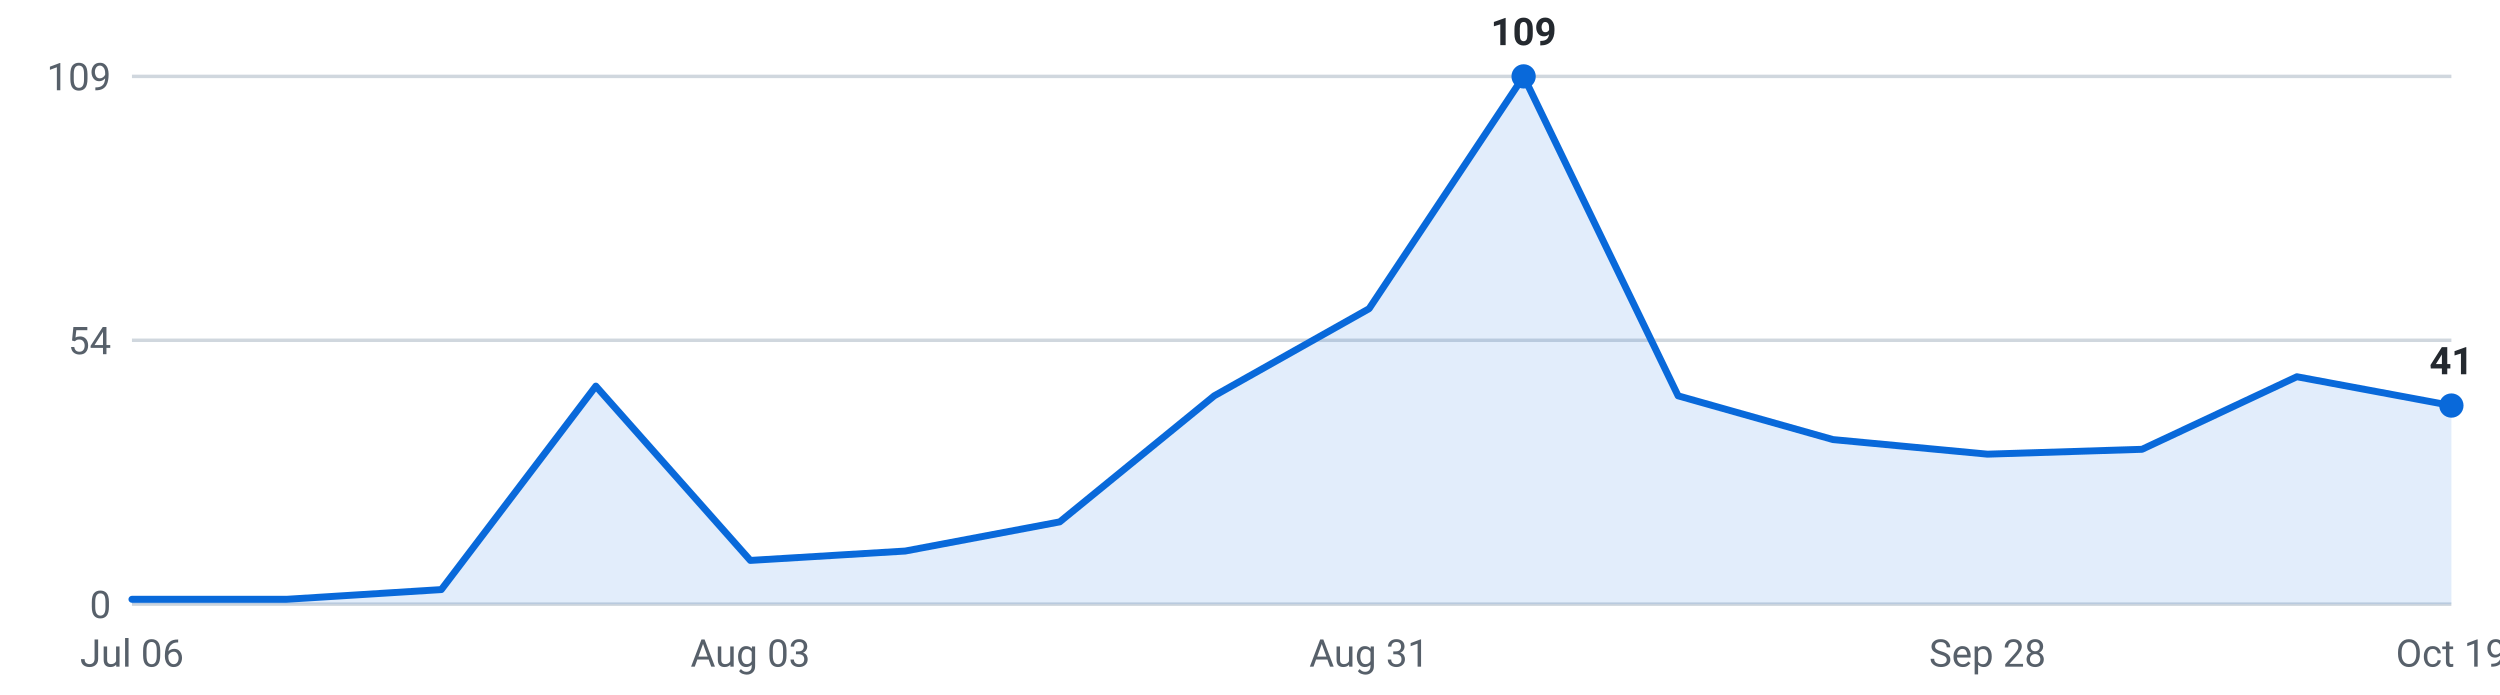
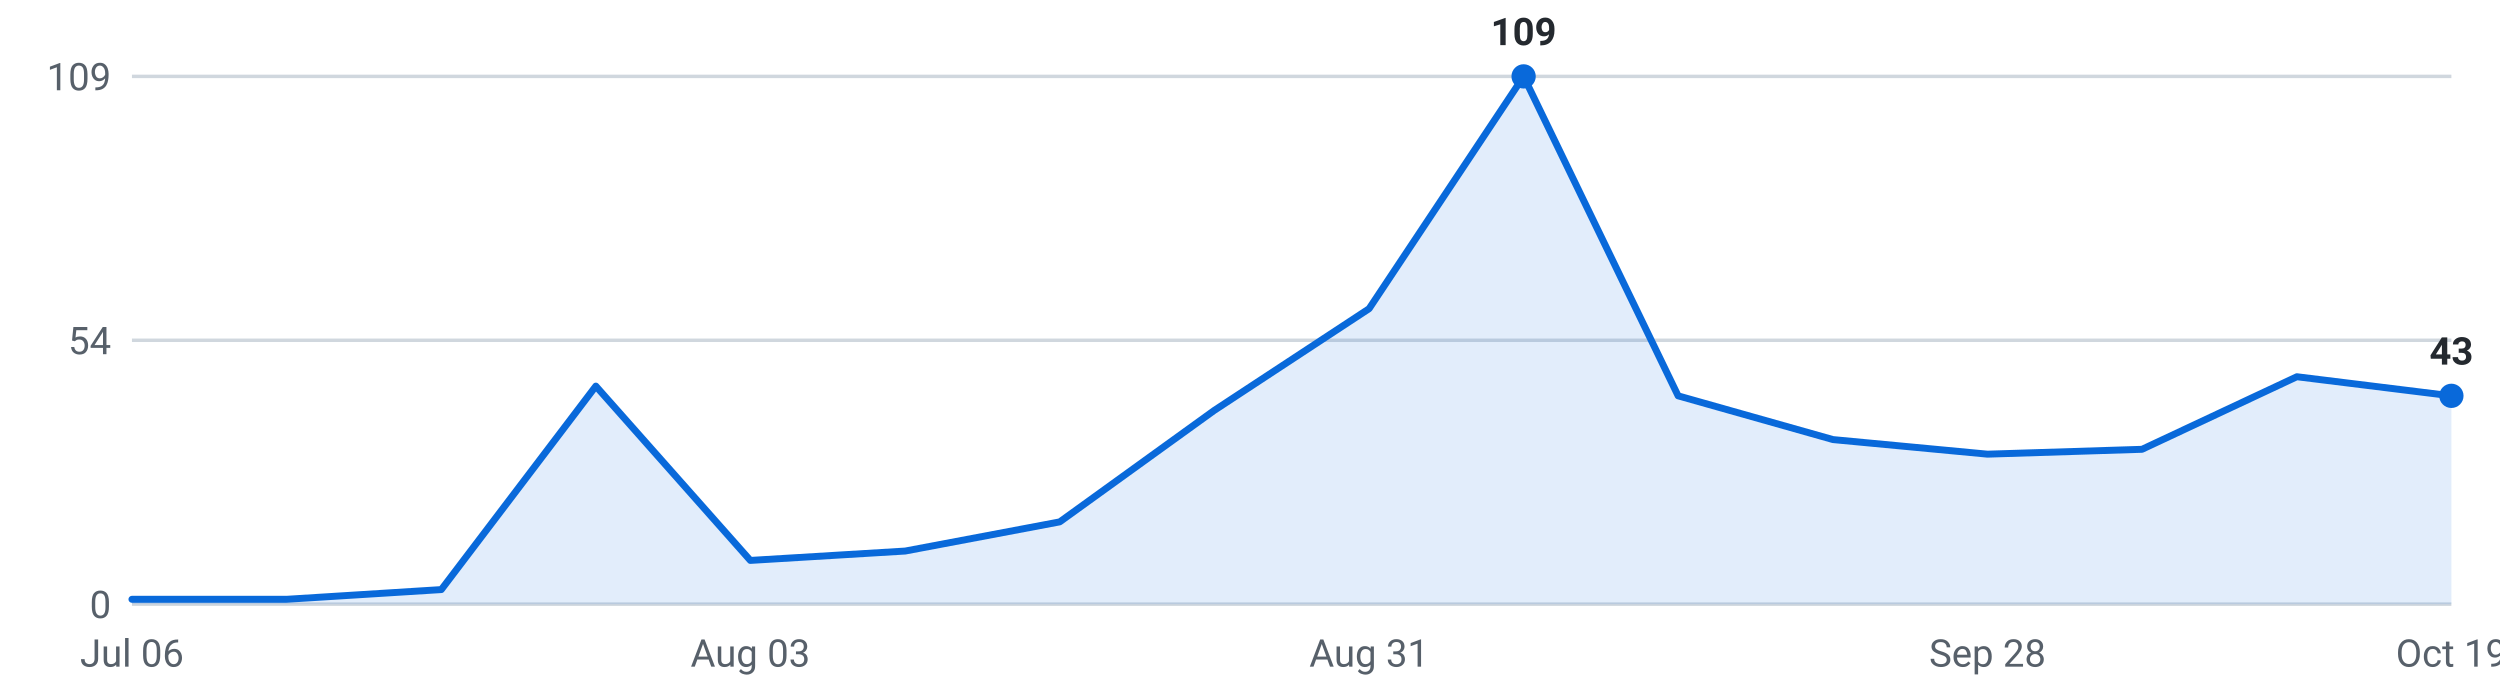
<svg xmlns="http://www.w3.org/2000/svg" viewBox="0 0 720 200" width="720" height="200" role="img" aria-label="Internships posted per week, last 16 weeks">
  <g font-family="-apple-system,Segoe UI,Roboto,sans-serif" font-size="11">
    <line x1="38" y1="174.0" x2="706" y2="174.0" stroke="#d0d7de" stroke-width="1" />
    <text x="32" y="178.0" text-anchor="end" fill="#57606a">0</text>
    <line x1="38" y1="98.0" x2="706" y2="98.0" stroke="#d0d7de" stroke-width="1" />
    <text x="32" y="102.0" text-anchor="end" fill="#57606a">54</text>
    <line x1="38" y1="22.0" x2="706" y2="22.0" stroke="#d0d7de" stroke-width="1" />
    <text x="32" y="26.0" text-anchor="end" fill="#57606a">109</text>
-     <path d="M38.0,174 L38.0,172.6 L82.5,172.6 L127.1,169.8 L171.6,111.2 L216.1,161.4 L260.7,158.7 L305.2,150.3 L349.7,114.0 L394.3,88.9 L438.8,22.0 L483.3,114.0 L527.9,126.6 L572.4,130.8 L616.9,129.4 L661.5,108.5 L706.0,116.8 L706.0,174 Z" fill="#0969da" fill-opacity="0.12" />
-     <polyline points="38.0,172.6 82.5,172.6 127.1,169.8 171.6,111.2 216.1,161.4 260.7,158.7 305.2,150.3 349.7,114.0 394.3,88.9 438.8,22.0 483.3,114.0 527.9,126.6 572.4,130.8 616.9,129.4 661.5,108.5 706.0,116.8" fill="none" stroke="#0969da" stroke-width="2" stroke-linejoin="round" stroke-linecap="round" />
+     <path d="M38.0,174 L38.0,172.6 L82.5,172.6 L127.1,169.8 L171.6,111.2 L216.1,161.4 L260.7,158.7 L305.2,150.3 L349.7,118.2 L394.3,88.9 L438.8,22.0 L483.3,114.0 L527.9,126.6 L572.4,130.8 L616.9,129.4 L661.5,108.5 L706.0,114.0 L706.0,174 Z" fill="#0969da" fill-opacity="0.12" />
+     <polyline points="38.0,172.6 82.5,172.6 127.1,169.8 171.6,111.2 216.1,161.4 260.7,158.7 305.2,150.3 349.7,118.2 394.3,88.9 438.8,22.0 483.3,114.0 527.9,126.6 572.4,130.8 616.9,129.4 661.5,108.5 706.0,114.0" fill="none" stroke="#0969da" stroke-width="2" stroke-linejoin="round" stroke-linecap="round" />
    <circle cx="438.8" cy="22.0" r="3.5" fill="#0969da" />
    <text x="438.8" y="13.0" text-anchor="middle" fill="#24292f" font-weight="600">109</text>
-     <circle cx="706.0" cy="116.8" r="3.5" fill="#0969da" />
-     <text x="706.0" y="107.8" text-anchor="middle" fill="#24292f" font-weight="600">41</text>
+     <circle cx="706.0" cy="114.0" r="3.5" fill="#0969da" />
+     <text x="706.0" y="105.0" text-anchor="middle" fill="#24292f" font-weight="600">43</text>
    <text x="38.0" y="192" text-anchor="middle" fill="#57606a">Jul 06</text>
    <text x="216.1" y="192" text-anchor="middle" fill="#57606a">Aug 03</text>
    <text x="394.3" y="192" text-anchor="middle" fill="#57606a">Aug 31</text>
    <text x="572.4" y="192" text-anchor="middle" fill="#57606a">Sep 28</text>
    <text x="706.0" y="192" text-anchor="middle" fill="#57606a">Oct 19</text>
  </g>
</svg>
